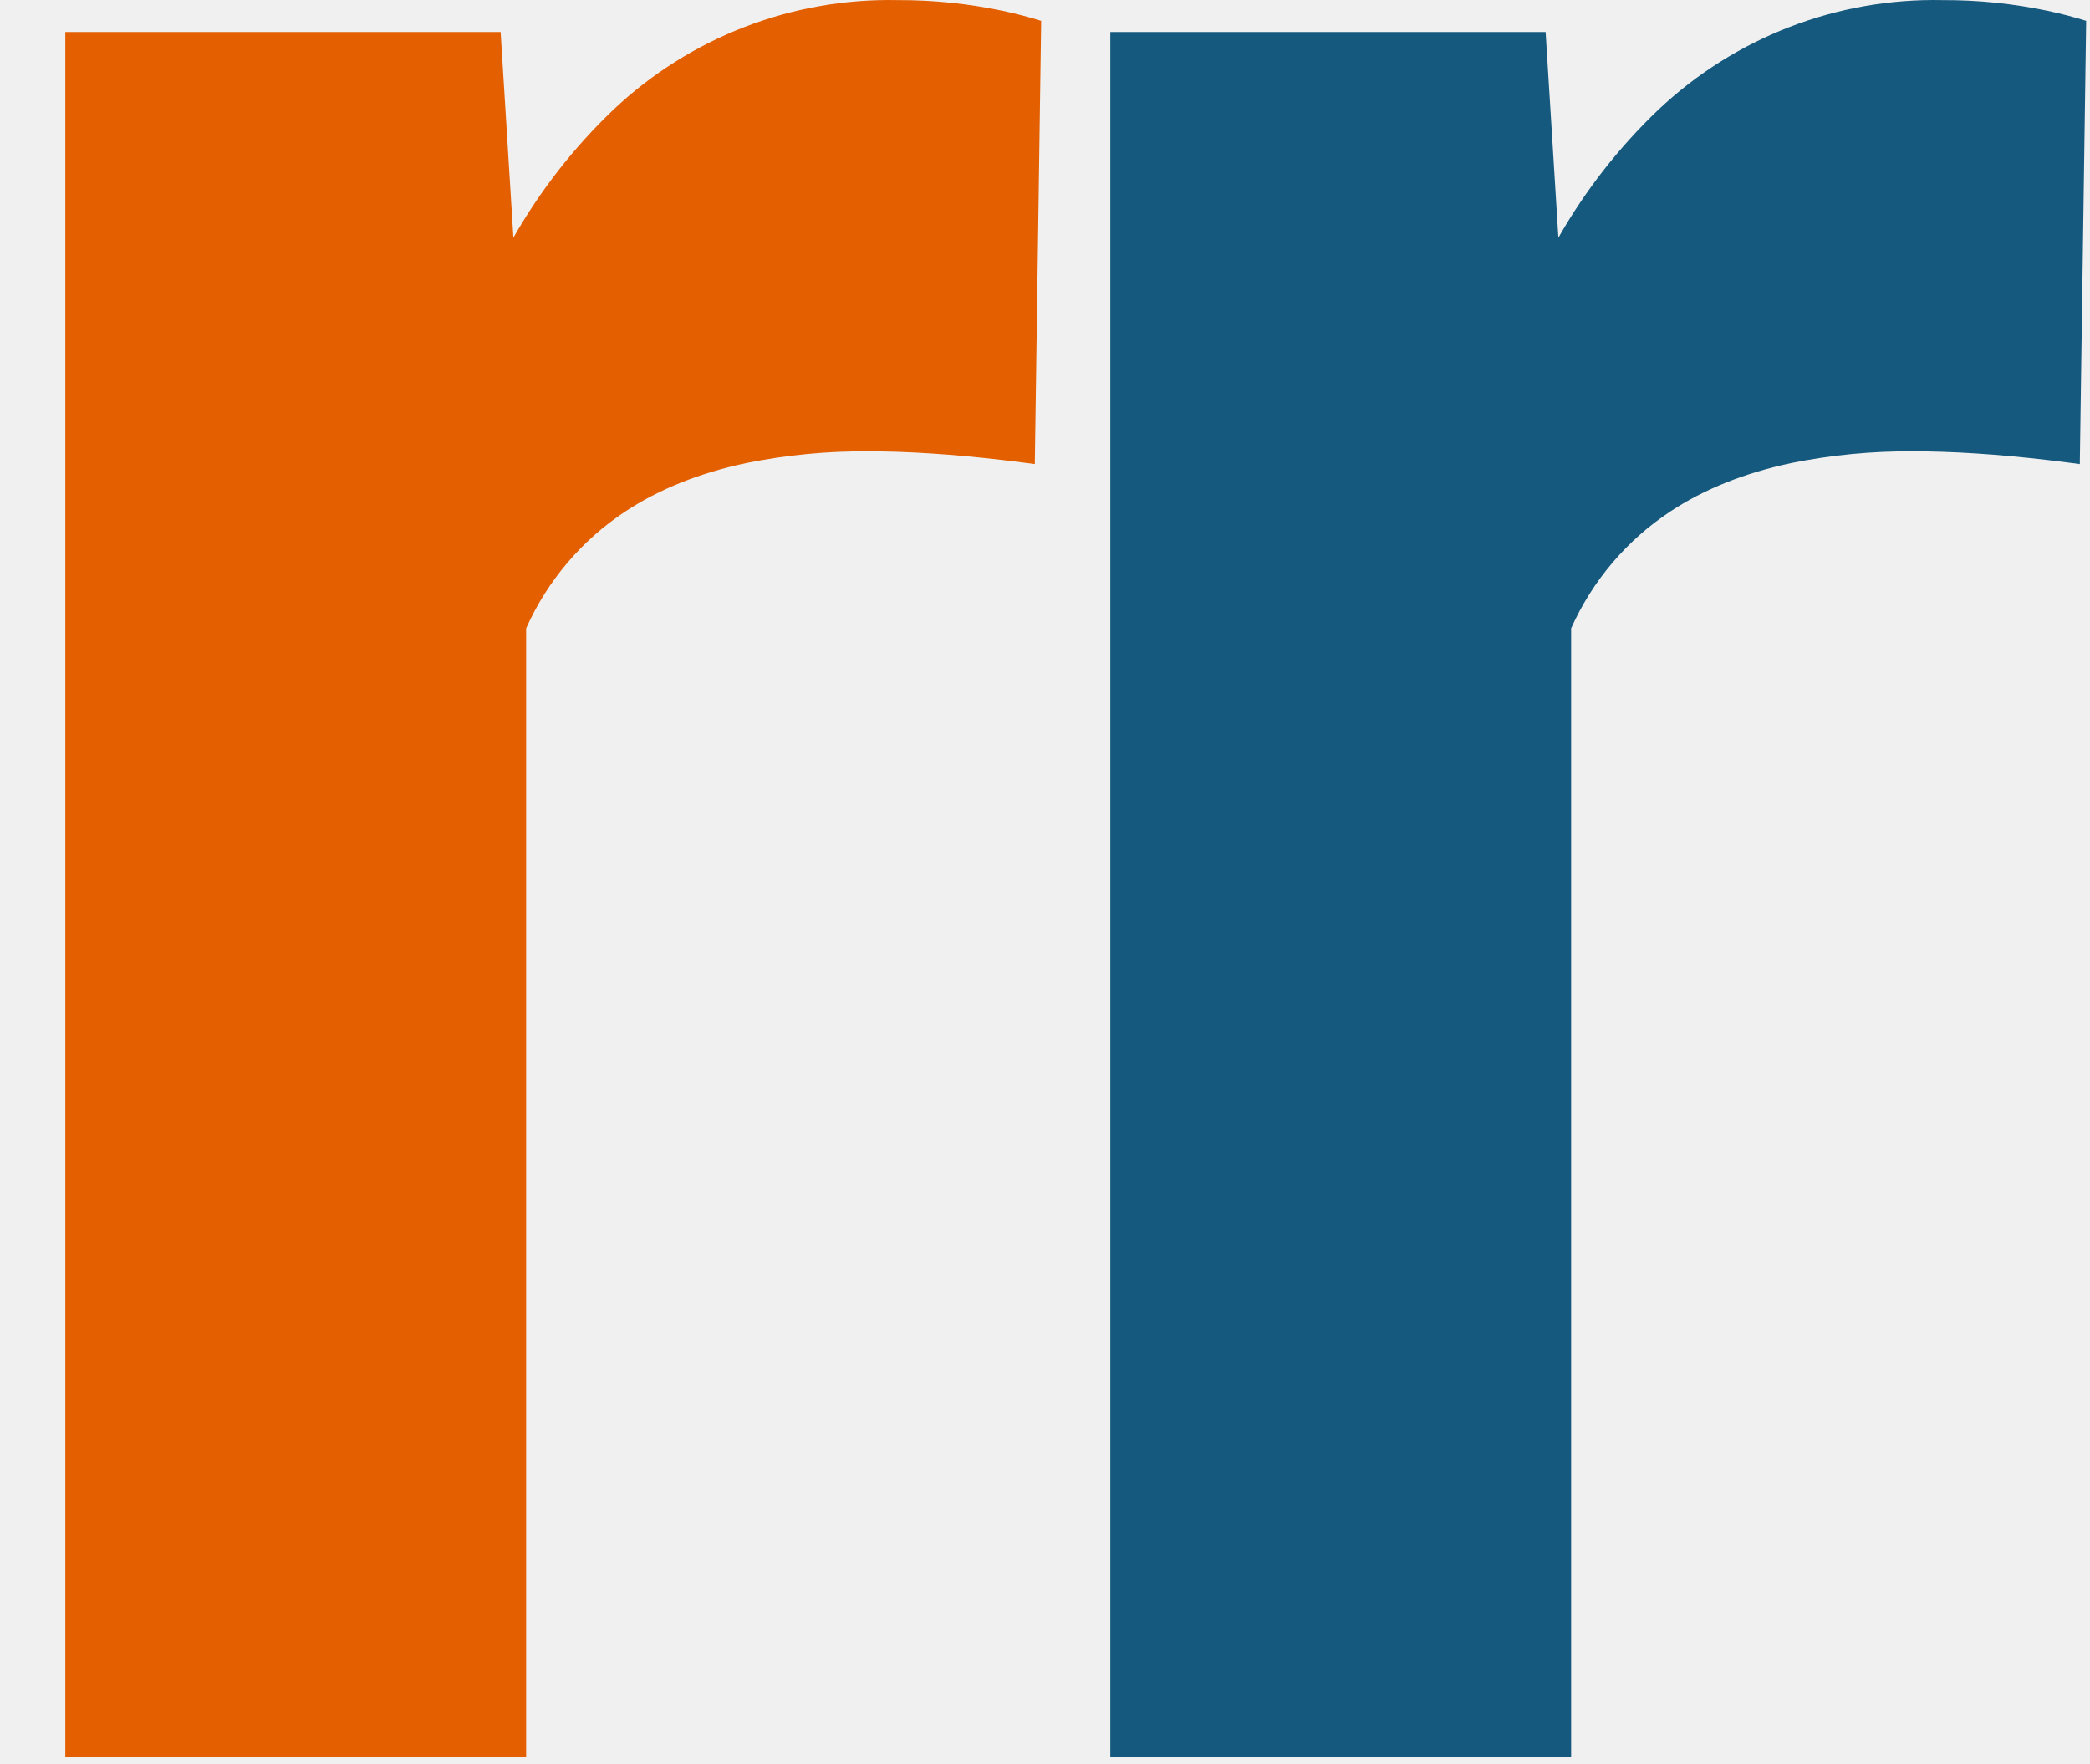
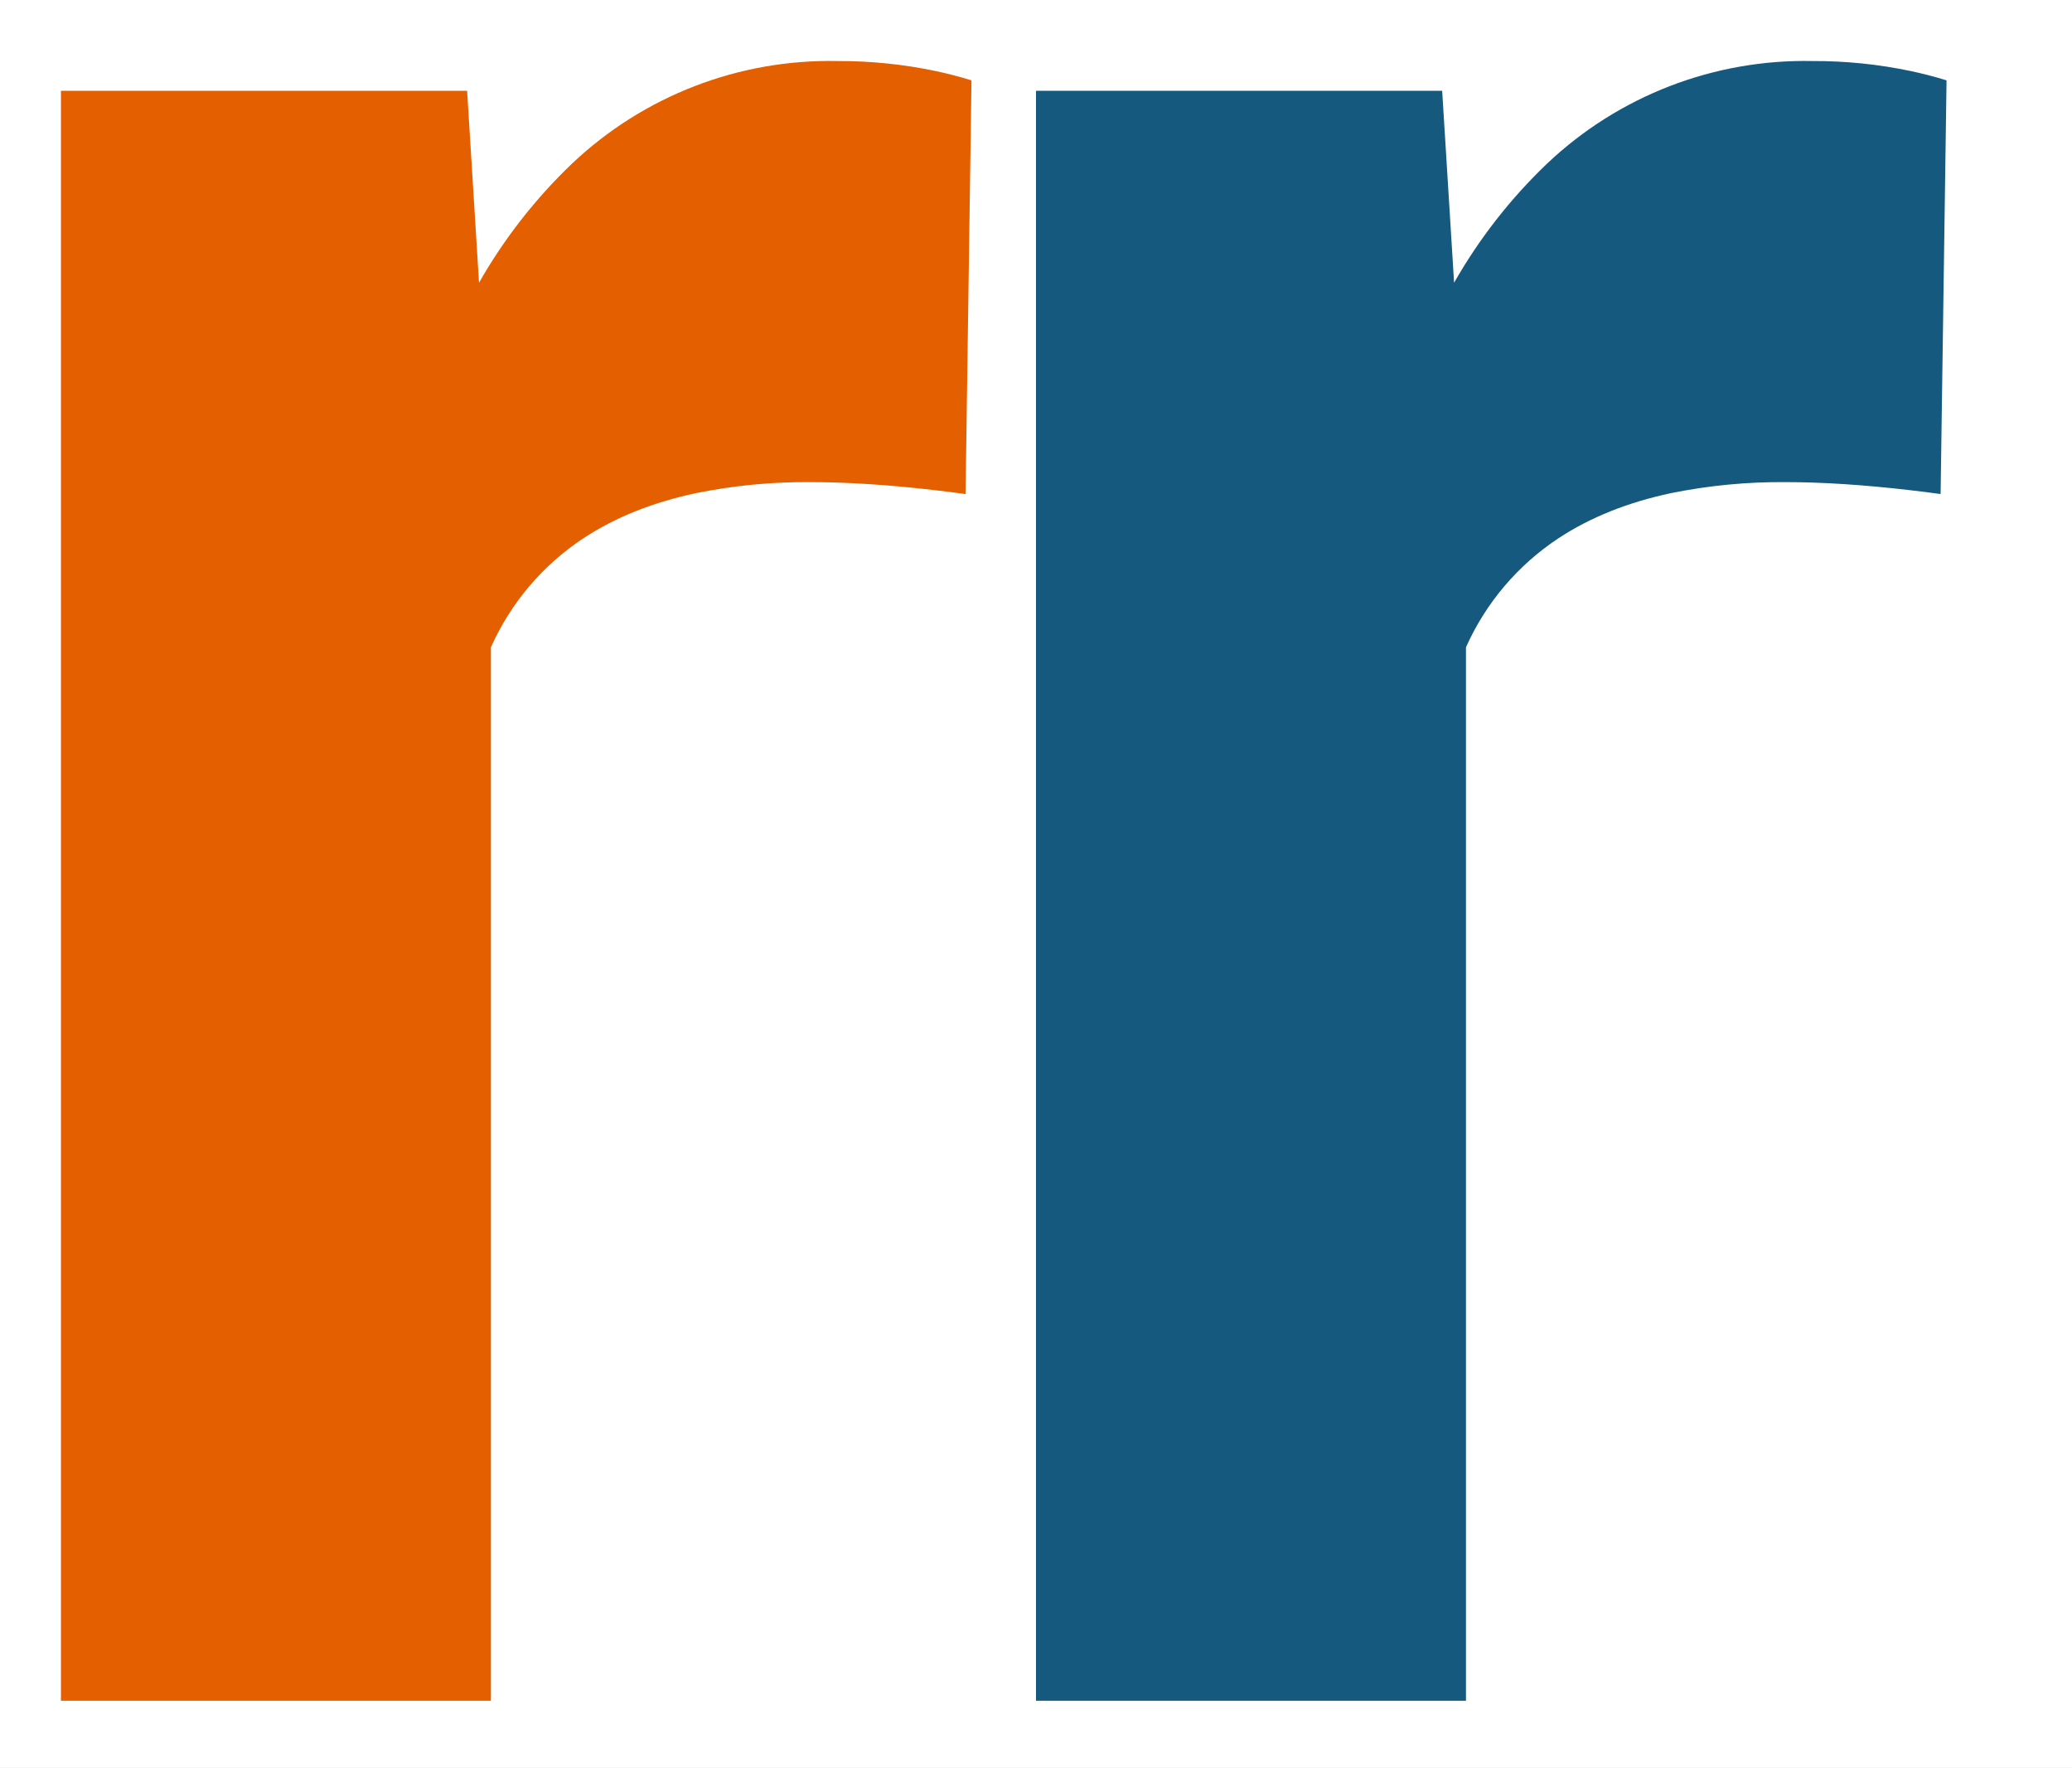
- <svg xmlns="http://www.w3.org/2000/svg" width="64" height="54" viewBox="0 0 64 54">
-   <g stroke-linecap="round" fill-rule="evenodd" stroke="#000" stroke-width="0" fill="#e45f00" transform="translate(2,0)">
+ <svg xmlns="http://www.w3.org/2000/svg" width="68" height="58" viewBox="0 0 68 58">
+   <rect x="0" y="0" width="68" height="58" fill="#fff" />
+   <g stroke-linecap="round" fill-rule="evenodd" stroke="#000" stroke-width="0" fill="#e45f00" transform="translate(2,2)">
    <path d="M 29.883 0.637 L 29.688 14.212 A 49.55 49.55 0 0 0 27.623 13.974 Q 26.495 13.869 25.494 13.836 A 27.049 27.049 0 0 0 24.609 13.821 A 18.162 18.162 0 0 0 20.847 14.181 Q 18.709 14.635 17.152 15.66 A 8.375 8.375 0 0 0 14.111 19.241 L 14.111 53.811 L 0 53.811 L 0 0.979 L 13.33 0.979 L 13.721 7.278 A 17.101 17.101 0 0 1 16.778 3.364 A 12.303 12.303 0 0 1 25.488 0.003 A 15.352 15.352 0 0 1 28.706 0.331 A 13.591 13.591 0 0 1 29.883 0.637 Z" vector-effect="non-scaling-stroke" />
  </g>
-   <g stroke-linecap="round" fill-rule="evenodd" stroke="#000" stroke-width="0" fill="#16597e" transform="translate(34,0)">
+   <g stroke-linecap="round" fill-rule="evenodd" stroke="#000" stroke-width="0" fill="#16597e" transform="translate(34,2)">
    <path d="M 29.883 0.637 L 29.688 14.212 A 49.55 49.55 0 0 0 27.623 13.974 Q 26.495 13.869 25.494 13.836 A 27.049 27.049 0 0 0 24.609 13.821 A 18.162 18.162 0 0 0 20.847 14.181 Q 18.709 14.635 17.152 15.66 A 8.375 8.375 0 0 0 14.111 19.241 L 14.111 53.811 L 0 53.811 L 0 0.979 L 13.33 0.979 L 13.721 7.278 A 17.101 17.101 0 0 1 16.778 3.364 A 12.303 12.303 0 0 1 25.488 0.003 A 15.352 15.352 0 0 1 28.706 0.331 A 13.591 13.591 0 0 1 29.883 0.637 Z" vector-effect="non-scaling-stroke" />
  </g>
</svg>
